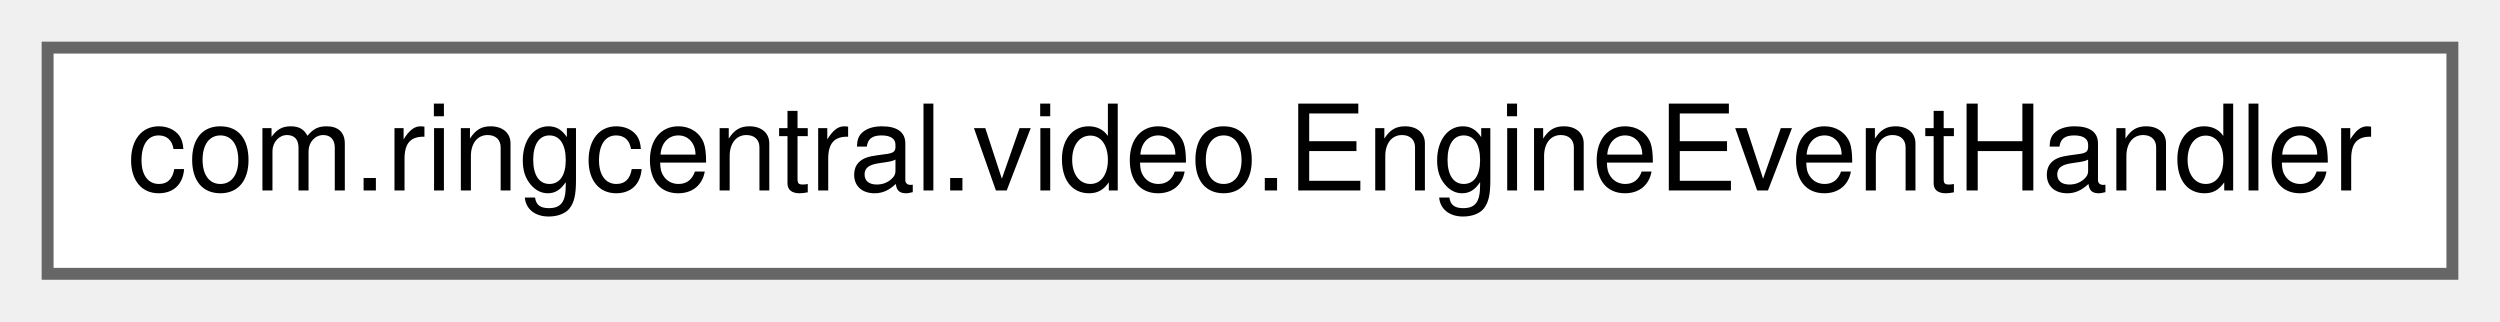
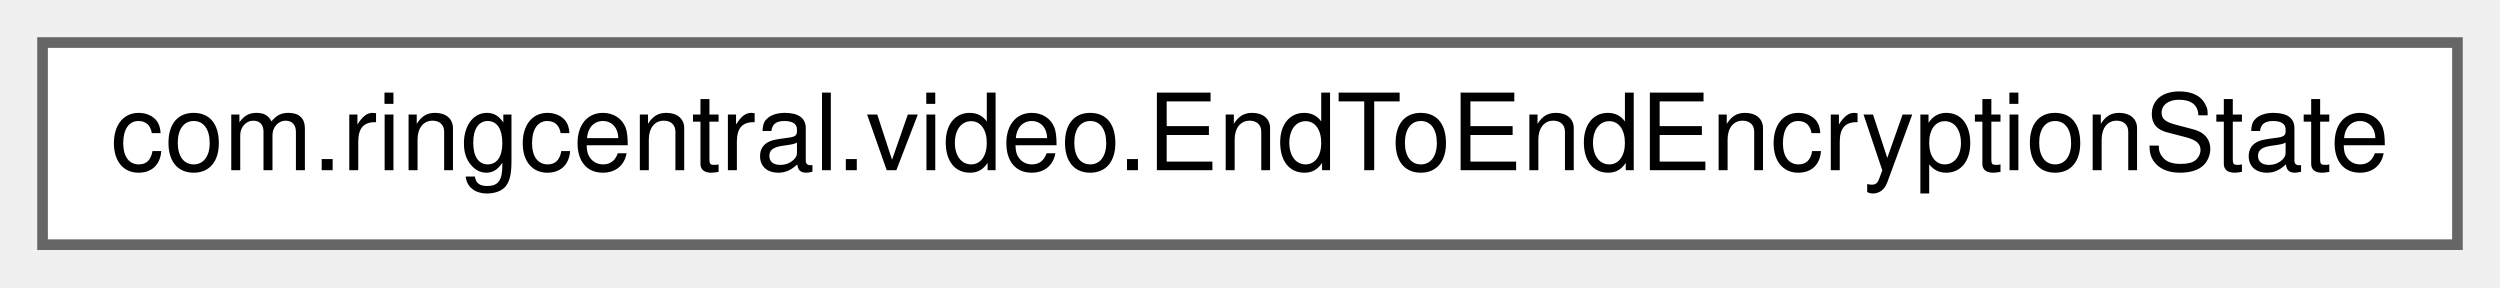
- <svg xmlns="http://www.w3.org/2000/svg" xmlns:xlink="http://www.w3.org/1999/xlink" width="210pt" height="27pt" viewBox="0.00 0.00 210.00 27.00">
+ <svg xmlns="http://www.w3.org/2000/svg" xmlns:xlink="http://www.w3.org/1999/xlink" width="235pt" height="27pt" viewBox="0.00 0.00 235.00 27.00">
  <g id="graph0" class="graph" transform="scale(1 1) rotate(0) translate(4 23)">
    <g id="node1" class="node">
      <g id="a_node1">
-         <a xlink:href="classcom_1_1ringcentral_1_1video_1_1_engine_event_handler.html" target="_top" xlink:title=" ">
-           <polygon fill="white" stroke="#666666" points="202,-19 0,-19 0,0 202,0 202,-19" />
-           <text text-anchor="middle" x="101" y="-7" font-family="Helvetica,sans-Serif" font-size="10.00">com.ringcentral.video.EngineEventHandler</text>
+         <a xlink:href="enumcom_1_1ringcentral_1_1video_1_1_end_to_end_encryption_state.html" target="_top" xlink:title=" ">
+           <polygon fill="white" stroke="#666666" points="227,-19 0,-19 0,0 227,0 227,-19" />
+           <text text-anchor="middle" x="113.5" y="-7" font-family="Helvetica,sans-Serif" font-size="10.00">com.ringcentral.video.EndToEndEncryptionState</text>
        </a>
      </g>
    </g>
  </g>
</svg>
